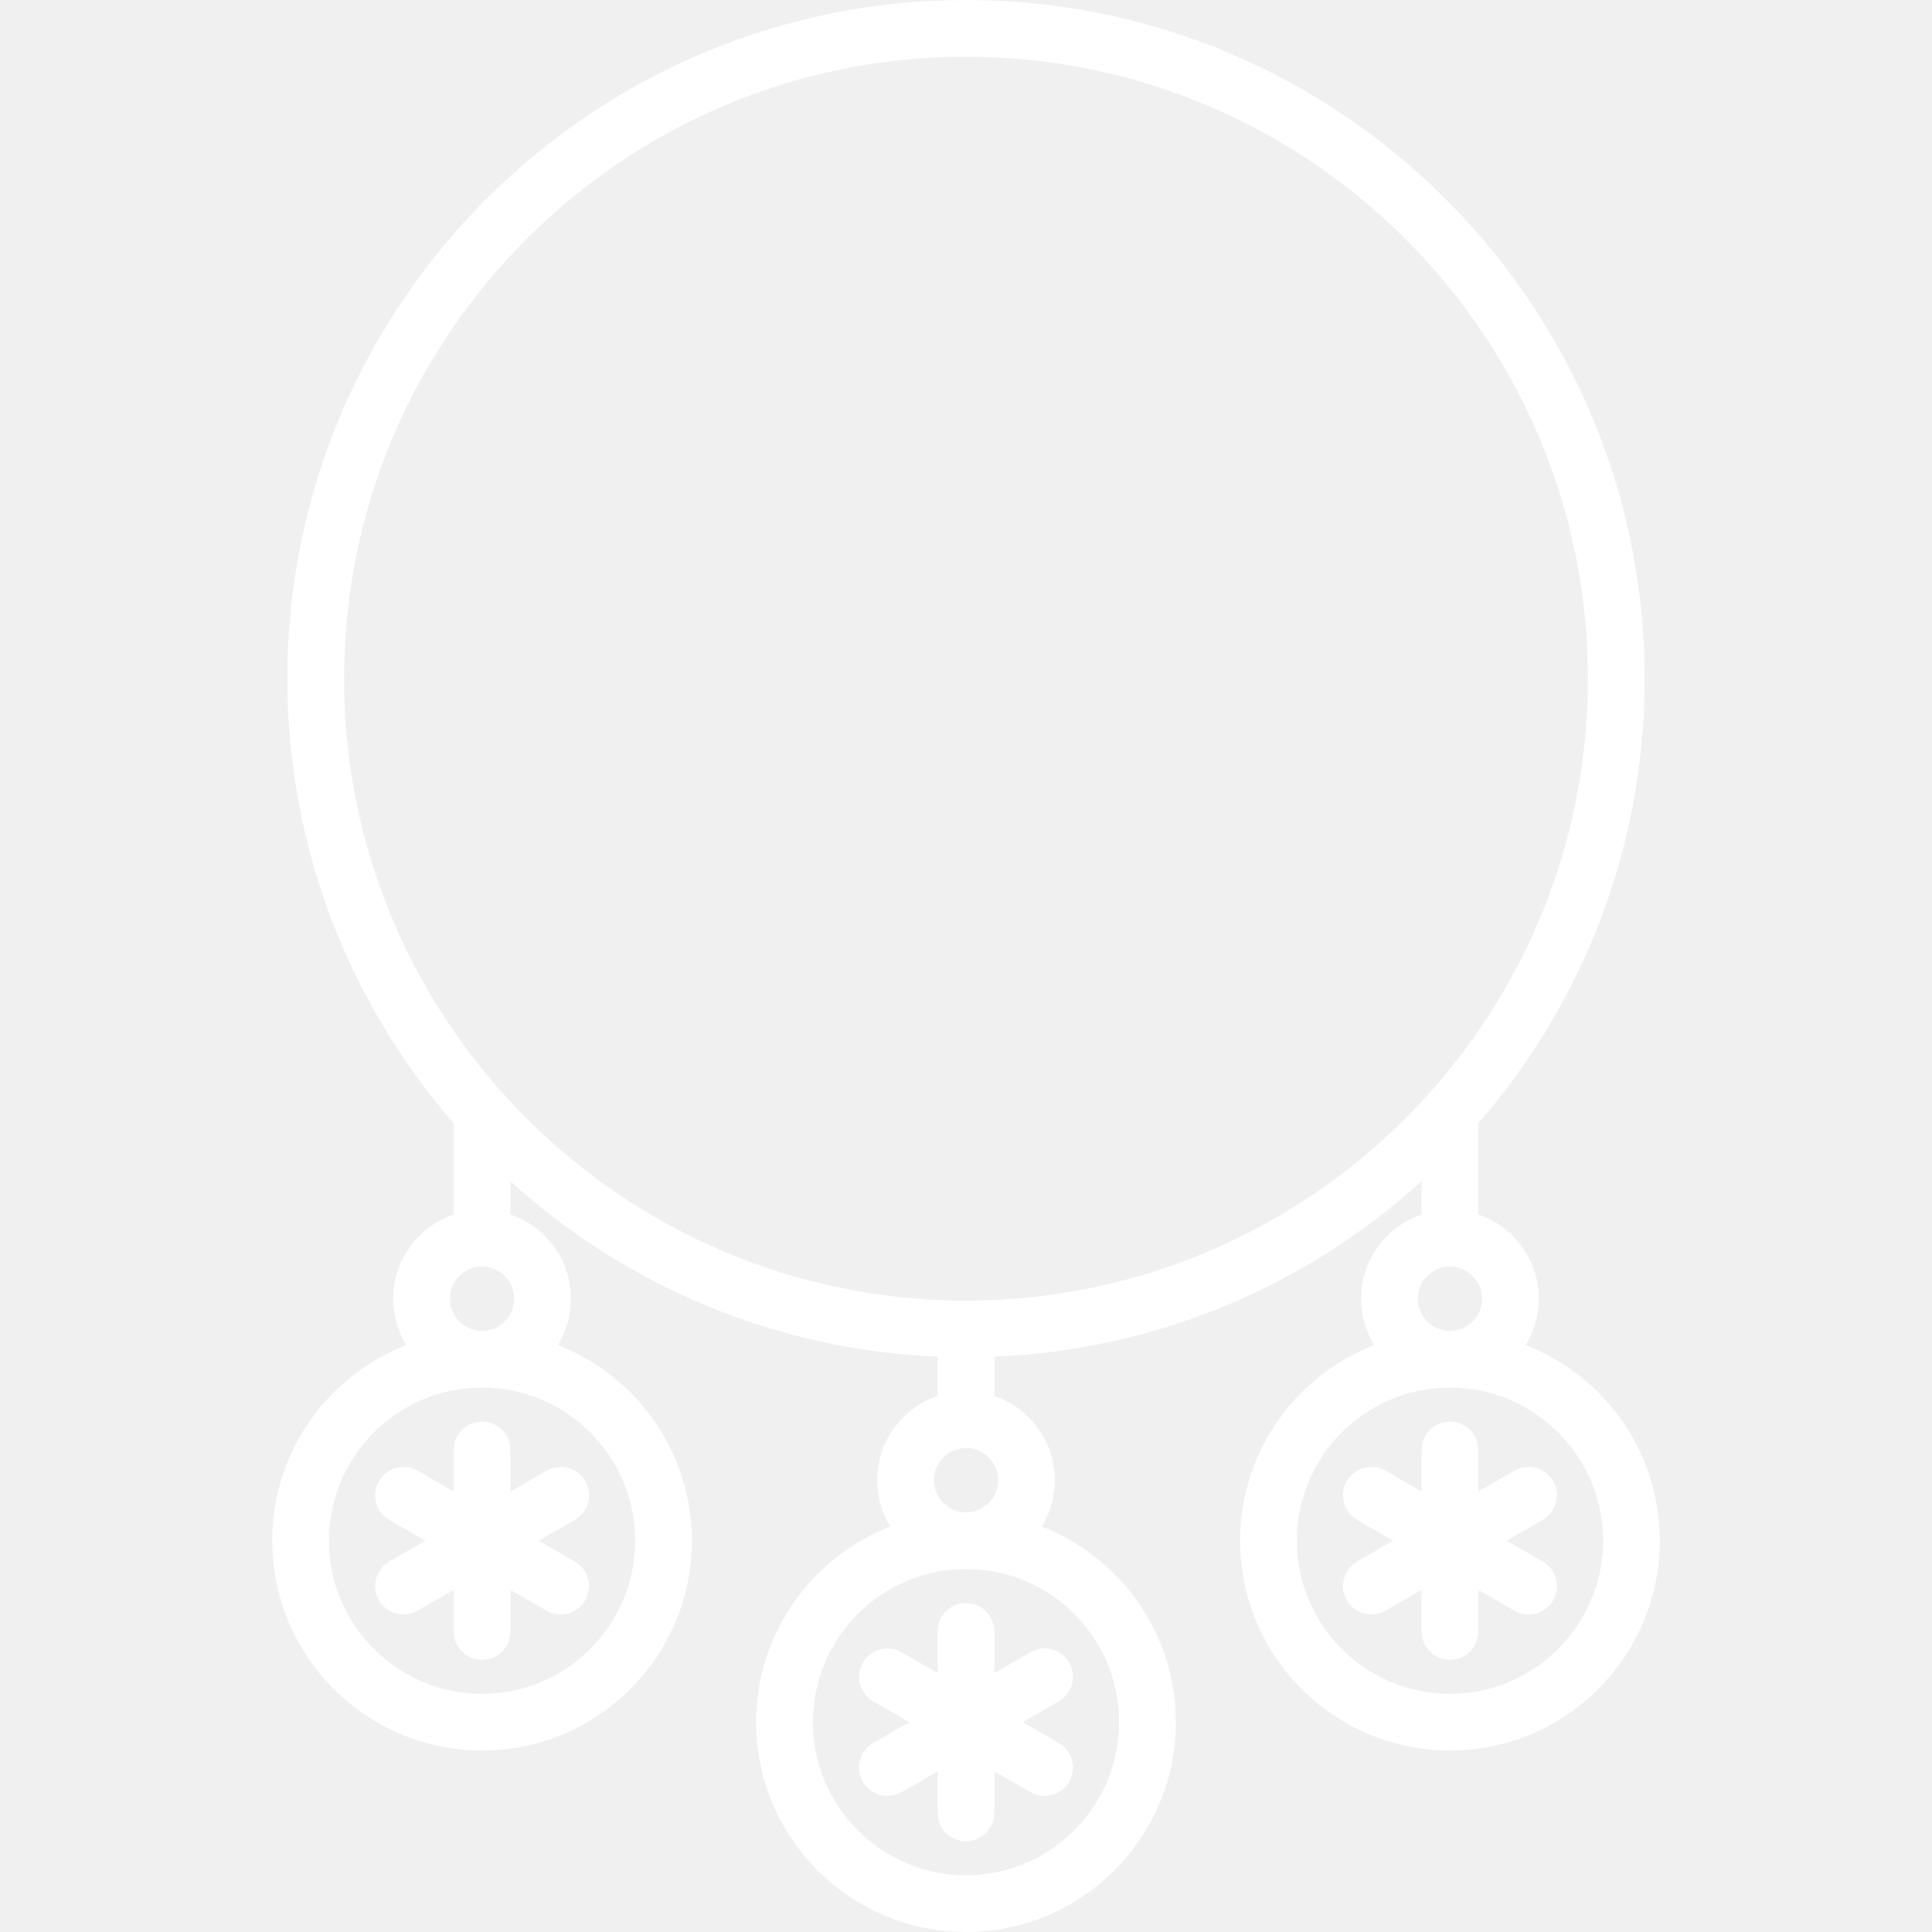
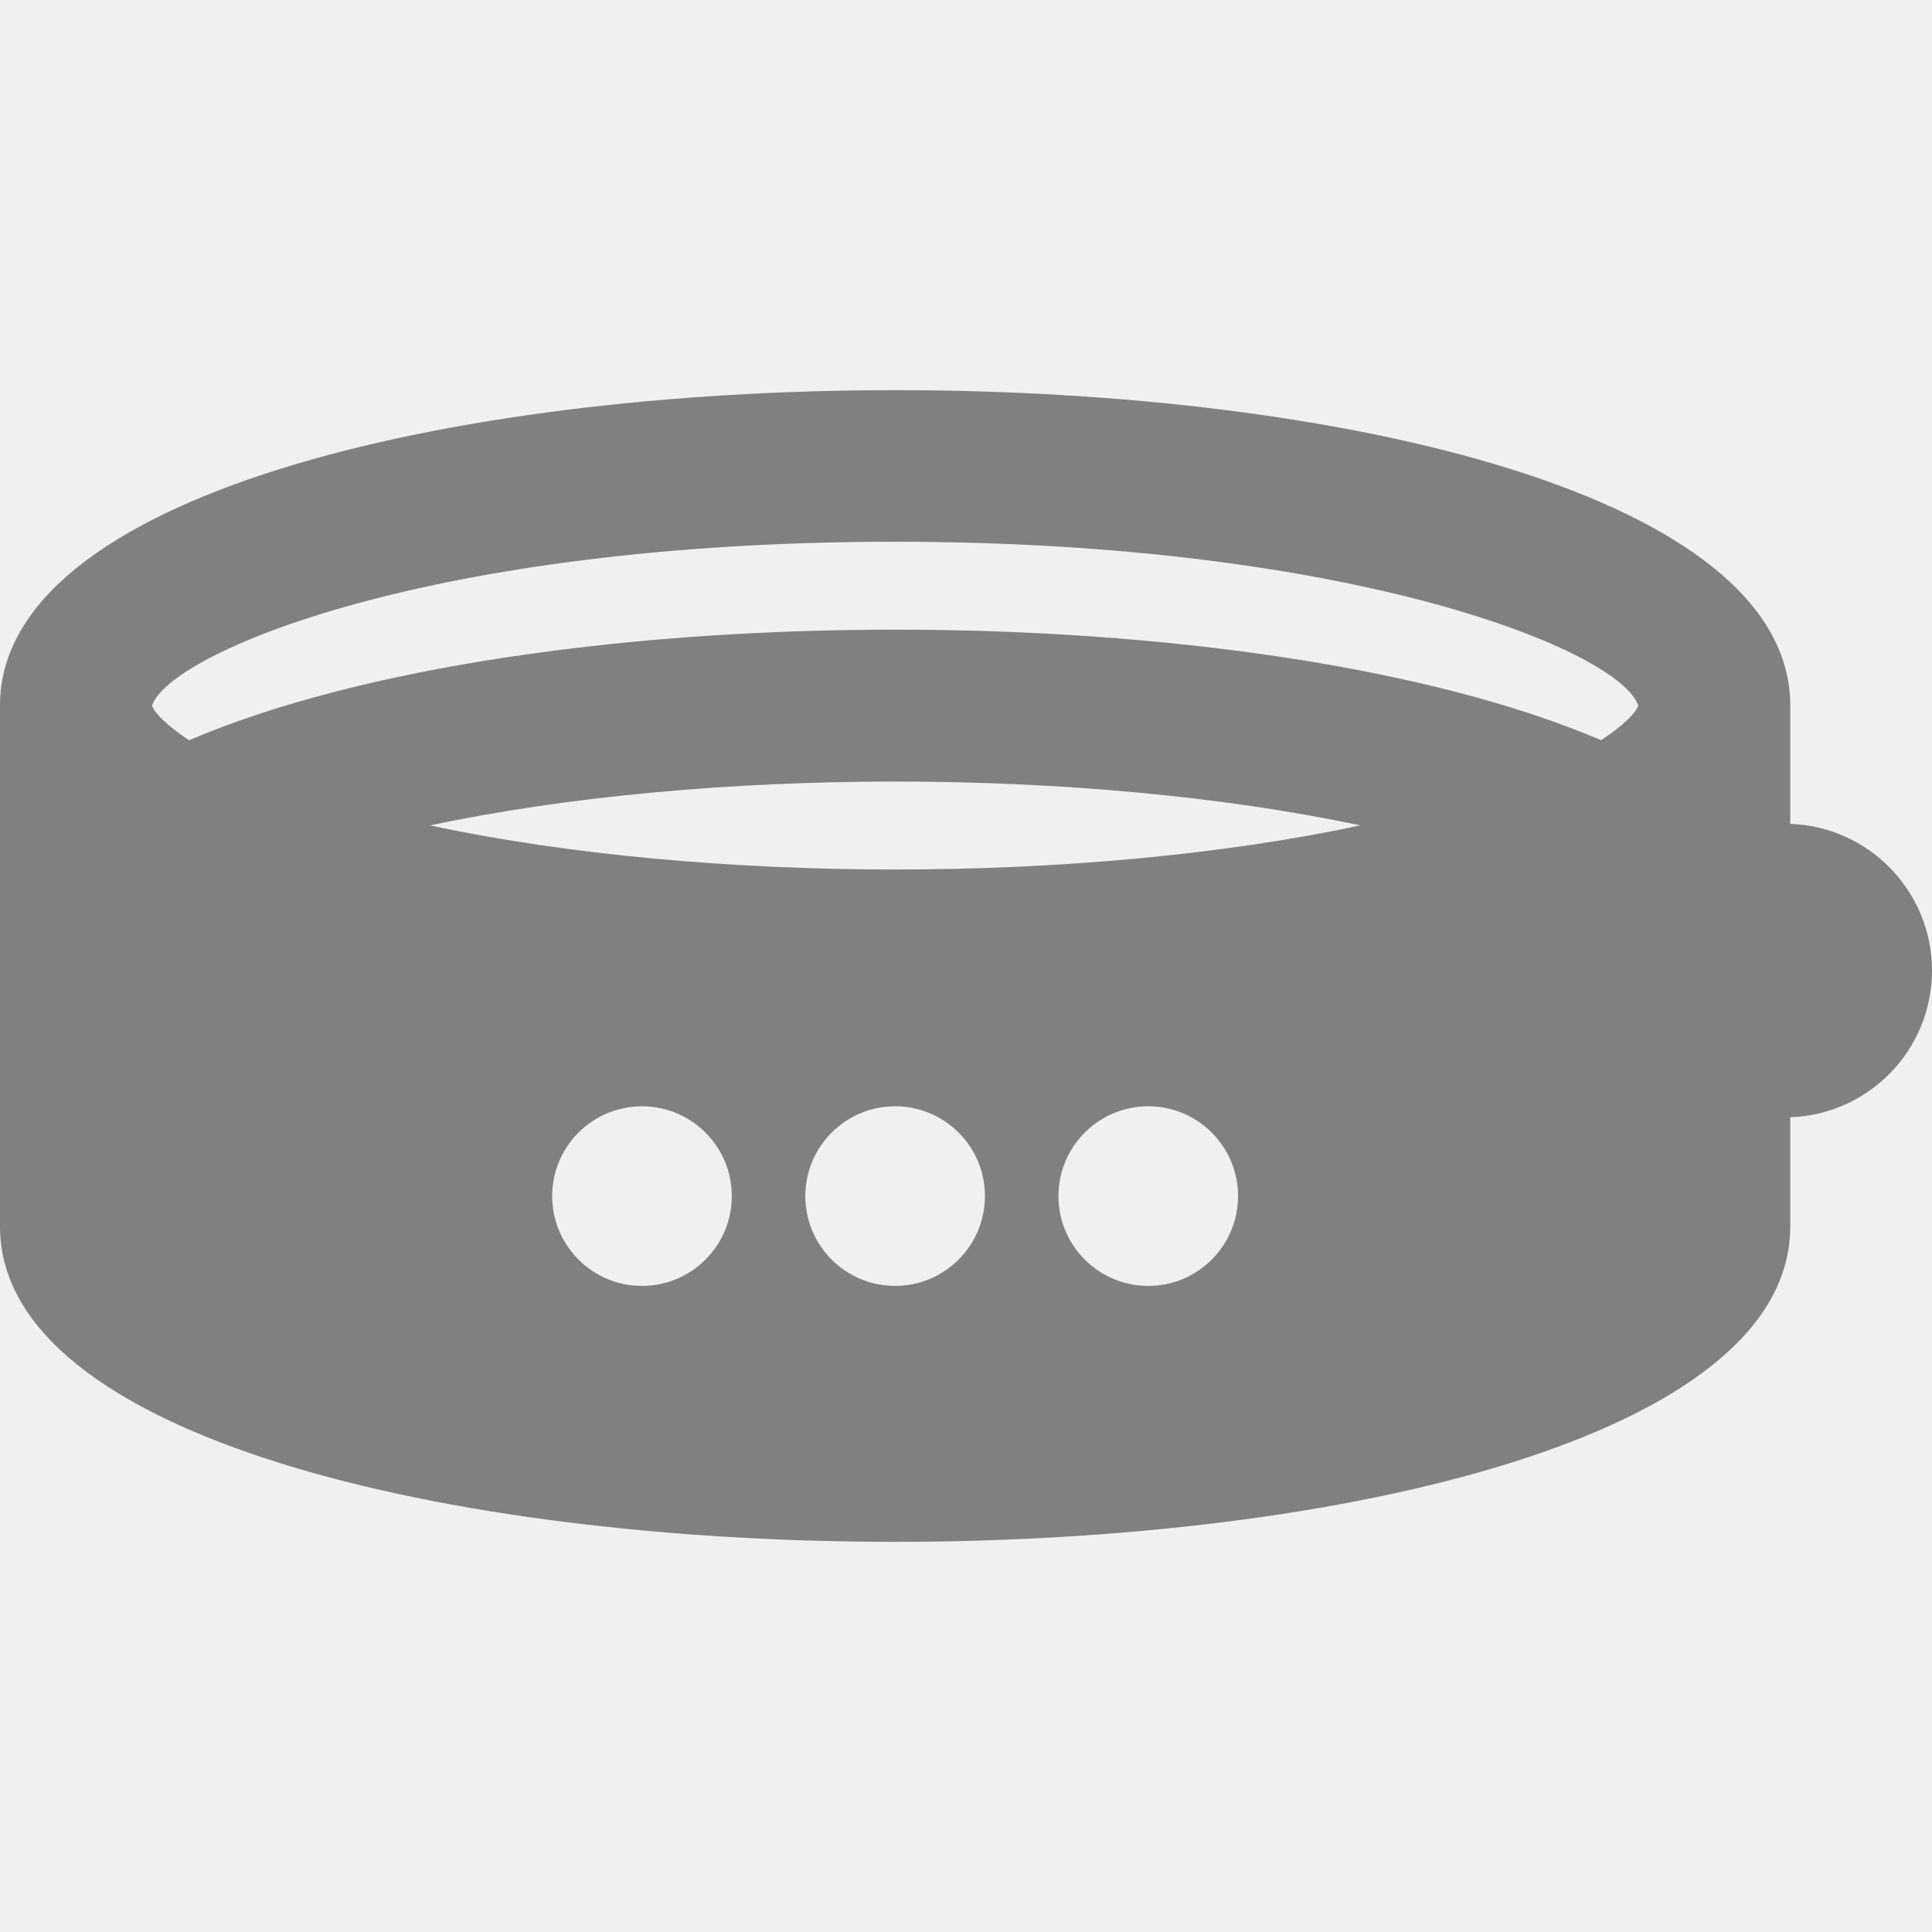
- <svg xmlns="http://www.w3.org/2000/svg" version="1.1" id="Capa_1" x="0px" y="0px" viewBox="0 0 511 511" style="enable-background:new 0 0 511 511;" xml:space="preserve">
+ <svg xmlns="http://www.w3.org/2000/svg" fill="gray" height="800px" width="800px" version="1.1" id="Layer_1" viewBox="0 0 512 512" xml:space="preserve">
  <g>
-     <path fill="#fff" d="M248,431.5v11.01l-9.535-5.505c-3.587-2.072-8.174-0.842-10.245,2.745c-2.071,3.587-0.842,8.174,2.745,10.245l9.535,5.505   l-9.535,5.505c-3.587,2.071-4.816,6.658-2.745,10.245c1.389,2.406,3.91,3.751,6.502,3.751c1.272,0,2.562-0.324,3.743-1.006   L248,468.49v11.01c0,4.142,3.358,7.5,7.5,7.5s7.5-3.358,7.5-7.5v-11.01l9.535,5.505c1.181,0.682,2.471,1.006,3.743,1.006   c2.592,0,5.113-1.346,6.502-3.751c2.071-3.587,0.842-8.174-2.745-10.245L270.5,455.5l9.535-5.505   c3.587-2.071,4.816-6.658,2.745-10.245s-6.658-4.816-10.245-2.745L263,442.51V431.5c0-4.142-3.358-7.5-7.5-7.5   S248,427.358,248,431.5z" />
-     <path fill="#fff" d="M403.54,355.759c2.193-3.572,3.46-7.77,3.46-12.259c0-10.336-6.71-19.128-16-22.266v-24.132   c27.395-31.522,44-72.659,44-117.602C435,80.523,354.477,0,255.5,0S76,80.523,76,179.5c0,44.943,16.605,86.08,44,117.602v24.132   c-9.29,3.138-16,11.93-16,22.266c0,4.489,1.267,8.688,3.46,12.259C86.735,363.814,72,383.962,72,407.5   c0,30.603,24.897,55.5,55.5,55.5s55.5-24.897,55.5-55.5c0-23.538-14.735-43.686-35.46-51.741c2.193-3.572,3.46-7.77,3.46-12.259   c0-10.336-6.71-19.128-16-22.266v-8.806c30.149,27.355,69.613,44.611,113,46.404v10.403c-9.29,3.138-16,11.93-16,22.266   c0,4.489,1.267,8.688,3.46,12.259C214.735,411.814,200,431.962,200,455.5c0,30.603,24.897,55.5,55.5,55.5s55.5-24.897,55.5-55.5   c0-23.538-14.735-43.686-35.46-51.741c2.193-3.572,3.46-7.77,3.46-12.259c0-10.336-6.71-19.128-16-22.266v-10.403   c43.387-1.793,82.851-19.048,113-46.404v8.806c-9.29,3.138-16,11.93-16,22.266c0,4.489,1.267,8.688,3.46,12.259   C342.735,363.814,328,383.962,328,407.5c0,30.603,24.897,55.5,55.5,55.5s55.5-24.897,55.5-55.5   C439,383.962,424.265,363.814,403.54,355.759z M168,407.5c0,22.332-18.168,40.5-40.5,40.5S87,429.832,87,407.5   s18.168-40.5,40.5-40.5S168,385.168,168,407.5z M127.5,352c-4.687,0-8.5-3.813-8.5-8.5s3.813-8.5,8.5-8.5s8.5,3.813,8.5,8.5   S132.187,352,127.5,352z M296,455.5c0,22.332-18.168,40.5-40.5,40.5S215,477.832,215,455.5s18.168-40.5,40.5-40.5   S296,433.168,296,455.5z M255.5,400c-4.687,0-8.5-3.813-8.5-8.5s3.813-8.5,8.5-8.5s8.5,3.813,8.5,8.5S260.187,400,255.5,400z    M255.5,344C164.794,344,91,270.206,91,179.5S164.794,15,255.5,15S420,88.794,420,179.5S346.206,344,255.5,344z M375,343.5   c0-4.687,3.813-8.5,8.5-8.5s8.5,3.813,8.5,8.5s-3.813,8.5-8.5,8.5S375,348.187,375,343.5z M383.5,448   c-22.332,0-40.5-18.168-40.5-40.5s18.168-40.5,40.5-40.5s40.5,18.168,40.5,40.5S405.832,448,383.5,448z" />
-     <path fill="#fff" d="M410.78,391.75c-2.071-3.587-6.658-4.817-10.245-2.745L391,394.51V383.5c0-4.142-3.358-7.5-7.5-7.5s-7.5,3.358-7.5,7.5   v11.01l-9.535-5.505c-3.588-2.072-8.175-0.842-10.245,2.745c-2.071,3.587-0.842,8.174,2.745,10.245l9.535,5.505l-9.535,5.505   c-3.587,2.071-4.816,6.658-2.745,10.245c1.389,2.406,3.91,3.751,6.502,3.751c1.272,0,2.562-0.324,3.743-1.006L376,420.49v11.01   c0,4.142,3.358,7.5,7.5,7.5s7.5-3.358,7.5-7.5v-11.01l9.535,5.505c1.181,0.682,2.471,1.006,3.743,1.006   c2.592,0,5.113-1.346,6.502-3.751c2.071-3.587,0.842-8.174-2.745-10.245L398.5,407.5l9.535-5.505   C411.622,399.924,412.851,395.337,410.78,391.75z" />
-     <path fill="#fff" d="M120,383.5v11.01l-9.535-5.505c-3.588-2.072-8.174-0.842-10.245,2.745s-0.842,8.174,2.745,10.245l9.535,5.505l-9.535,5.505   c-3.587,2.071-4.816,6.658-2.745,10.245c1.389,2.406,3.91,3.751,6.502,3.751c1.272,0,2.562-0.324,3.743-1.006L120,420.49v11.01   c0,4.142,3.358,7.5,7.5,7.5s7.5-3.358,7.5-7.5v-11.01l9.535,5.505c1.181,0.682,2.471,1.006,3.743,1.006   c2.592,0,5.113-1.346,6.502-3.751c2.071-3.587,0.842-8.174-2.745-10.245L142.5,407.5l9.535-5.505   c3.587-2.071,4.816-6.658,2.745-10.245c-2.071-3.587-6.659-4.817-10.245-2.745L135,394.51V383.5c0-4.142-3.358-7.5-7.5-7.5   S120,379.358,120,383.5z" />
+     <g>
+       <path d="M474.433,218.339v-31.351c0-0.003,0-0.005,0-0.009C474.409,75.5,0,75.568,0,186.988c0,0.001,0,0.004,0,0.005v138.02    c0,111.502,474.433,111.407,474.433,0v-28.928c20.834-0.71,37.567-17.869,37.567-38.872    C512,236.208,495.267,219.05,474.433,218.339z M170.135,340.775c-13.144,0-23.799-10.655-23.799-23.799    c0-13.144,10.655-23.799,23.799-23.799c13.144,0,23.799,10.655,23.799,23.799C193.936,330.12,183.281,340.775,170.135,340.775z     M237.217,340.775c-13.144,0-23.799-10.655-23.799-23.799c0-13.144,10.655-23.799,23.799-23.799    c13.144,0,23.799,10.655,23.799,23.799C261.017,330.12,250.362,340.775,237.217,340.775z M304.298,340.775    c-13.144,0-23.799-10.655-23.799-23.799c0-13.144,10.655-23.799,23.799-23.799c13.144,0,23.799,10.655,23.799,23.799    C328.098,330.12,317.443,340.775,304.298,340.775z M113.928,218.744c73.054-15.49,173.475-15.504,246.584,0    C287.47,234.316,187.036,234.329,113.928,218.744z M424.311,196.164c-91.404-39.076-282.831-39.057-374.191,0    c-2.687-1.741-8.878-6.222-9.835-9.182c4.709-13.965,73.536-43.415,196.94-43.415c121.299,0,192.007,28.829,196.921,43.415    C433.167,189.961,427.036,194.396,424.311,196.164z" />
+     </g>
  </g>
-   <g>
- </g>
-   <g>
- </g>
-   <g>
- </g>
-   <g>
- </g>
-   <g>
- </g>
-   <g>
- </g>
-   <g>
- </g>
-   <g>
- </g>
-   <g>
- </g>
-   <g>
- </g>
-   <g>
- </g>
-   <g>
- </g>
-   <g>
- </g>
-   <g>
- </g>
-   <g>
- </g>
</svg>
